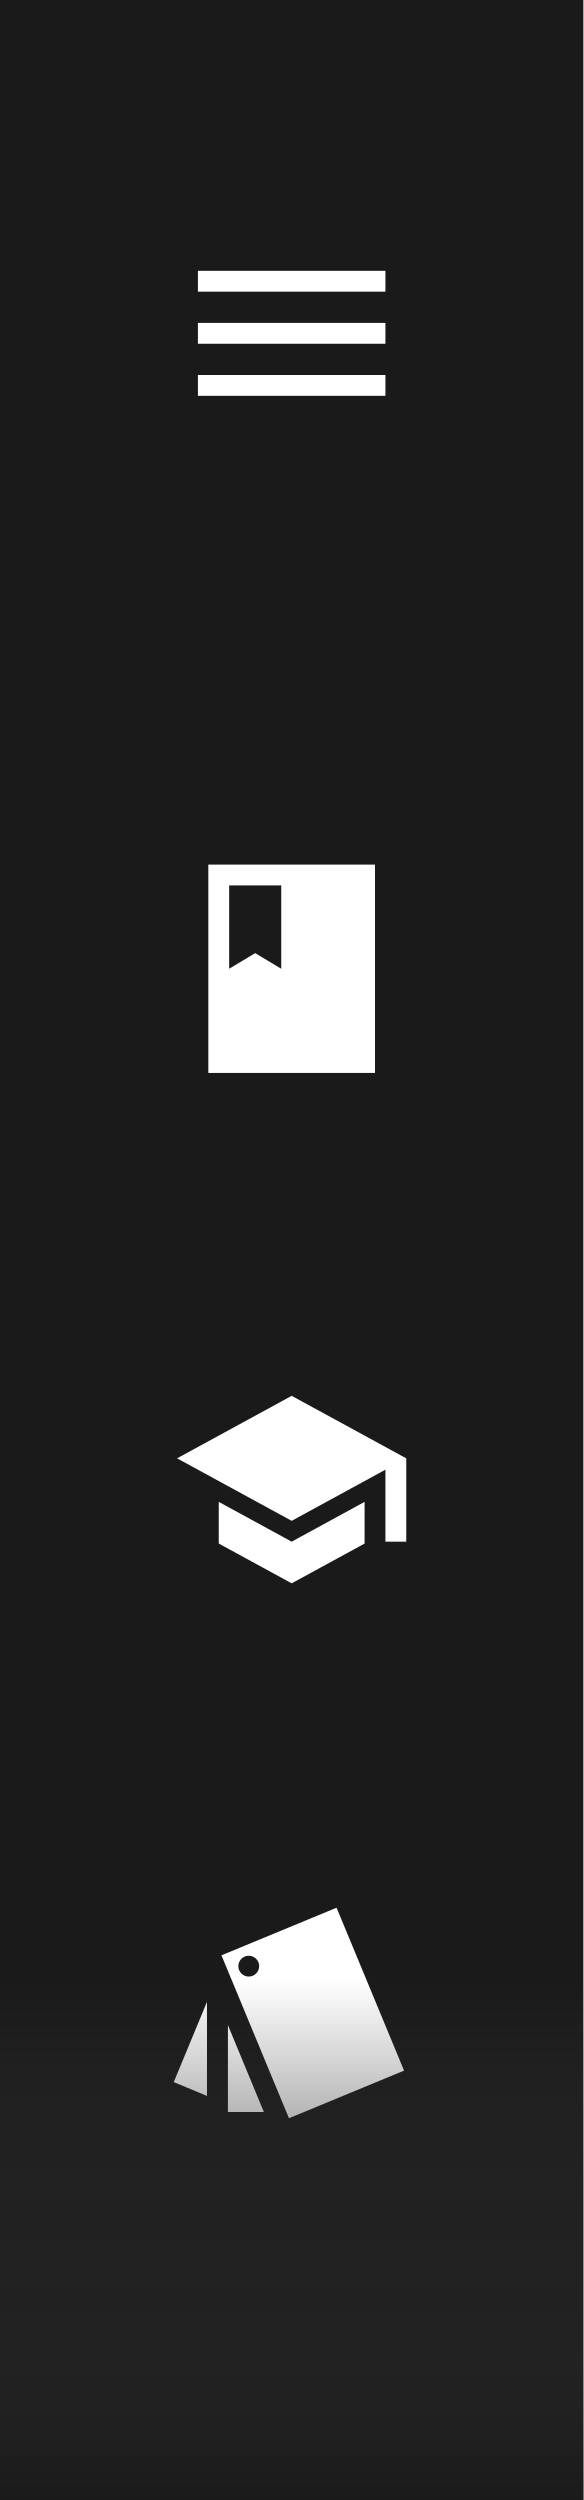
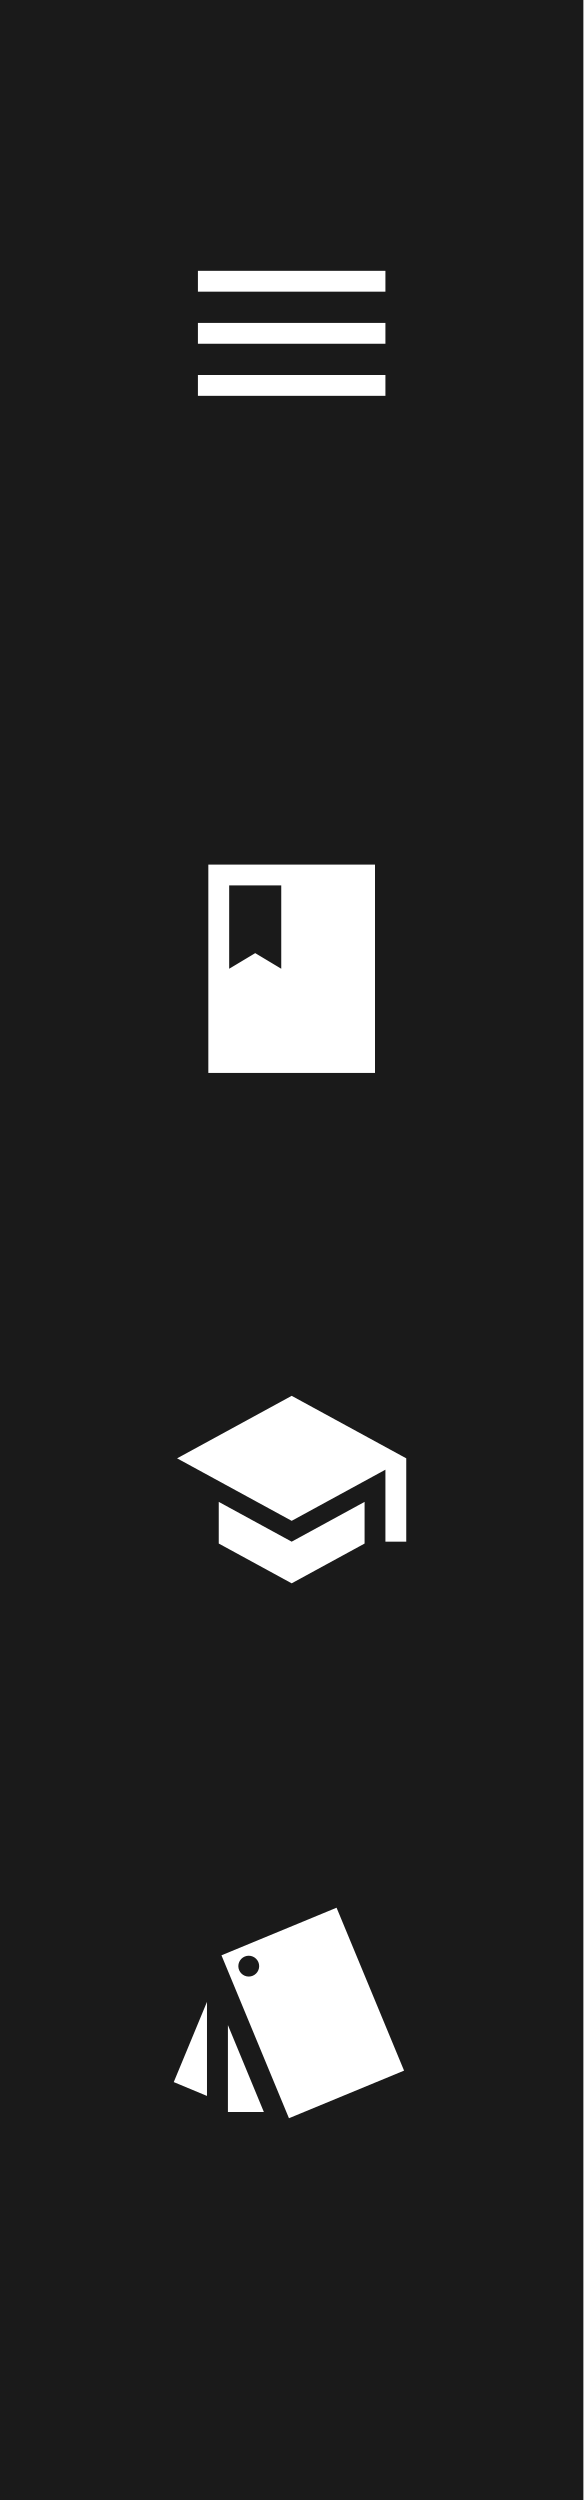
<svg xmlns="http://www.w3.org/2000/svg" width="56" height="240" viewBox="0 0 56 240">
  <defs>
    <linearGradient id="a" x1="50%" x2="50%" y1="0%" y2="100%">
      <stop stop-color="#383838" stop-opacity="0" offset="0%" />
      <stop stop-color="#2C2C2C" stop-opacity=".409" offset="30.391%" />
      <stop stop-color="#292929" stop-opacity=".517" offset="73.699%" />
      <stop stop-color="#1A1A1A" offset="100%" />
    </linearGradient>
  </defs>
  <g fill="none" fill-rule="evenodd">
    <rect width="56" height="240" fill="#1A1A1A" />
    <g transform="translate(16 181)">
      <polygon points="0 0 24 0 24 24 0 24" />
      <path fill="#FFFFFF" fill-rule="nonzero" d="M3.87,18.21 L3.87,9.18 L0.68,16.88 L3.87,18.21 Z M22.79,15.78 L16.31,0.14 L5.26,4.71 L11.74,20.35 L22.79,15.78 Z M7.88,6.75 C7.33,6.75 6.88,6.3 6.88,5.75 C6.88,5.2 7.33,4.75 7.88,4.75 C8.43,4.75 8.88,5.2 8.88,5.75 C8.88,6.3 8.43,6.75 7.88,6.75 Z M5.88,19.75 L9.33,19.75 L5.88,11.41 L5.88,19.75 Z" transform="translate(0 2)" />
    </g>
-     <rect width="56" height="50" y="190" fill="url(#a)" />
    <g transform="translate(16 131)">
      <polygon points="0 0 24 0 24 24 0 24" />
      <path fill="#FFFFFF" fill-rule="nonzero" d="M4,10.18 L4,14.18 L11,18 L18,14.18 L18,10.18 L11,14 L4,10.18 Z M11,0 L0,6 L11,12 L20,7.09 L20,14 L22,14 L22,6 L11,0 Z" transform="translate(1 3)" />
    </g>
    <g transform="translate(16 20)">
      <polygon points="0 0 24 0 24 24 0 24" />
      <path fill="#FFFFFF" fill-rule="nonzero" d="M0,12 L18,12 L18,10 L0,10 L0,12 Z M0,7 L18,7 L18,5 L0,5 L0,7 Z M0,0 L0,2 L18,2 L18,0 L0,0 Z" transform="translate(3 6)" />
    </g>
    <path fill="#FFFFFF" fill-rule="nonzero" d="M16,0 L0,0 L0,20 L16,20 L16,0 Z M2,2 L7,2 L7,10 L4.5,8.5 L2,10 L2,2 Z" transform="translate(20 83)" />
  </g>
</svg>
